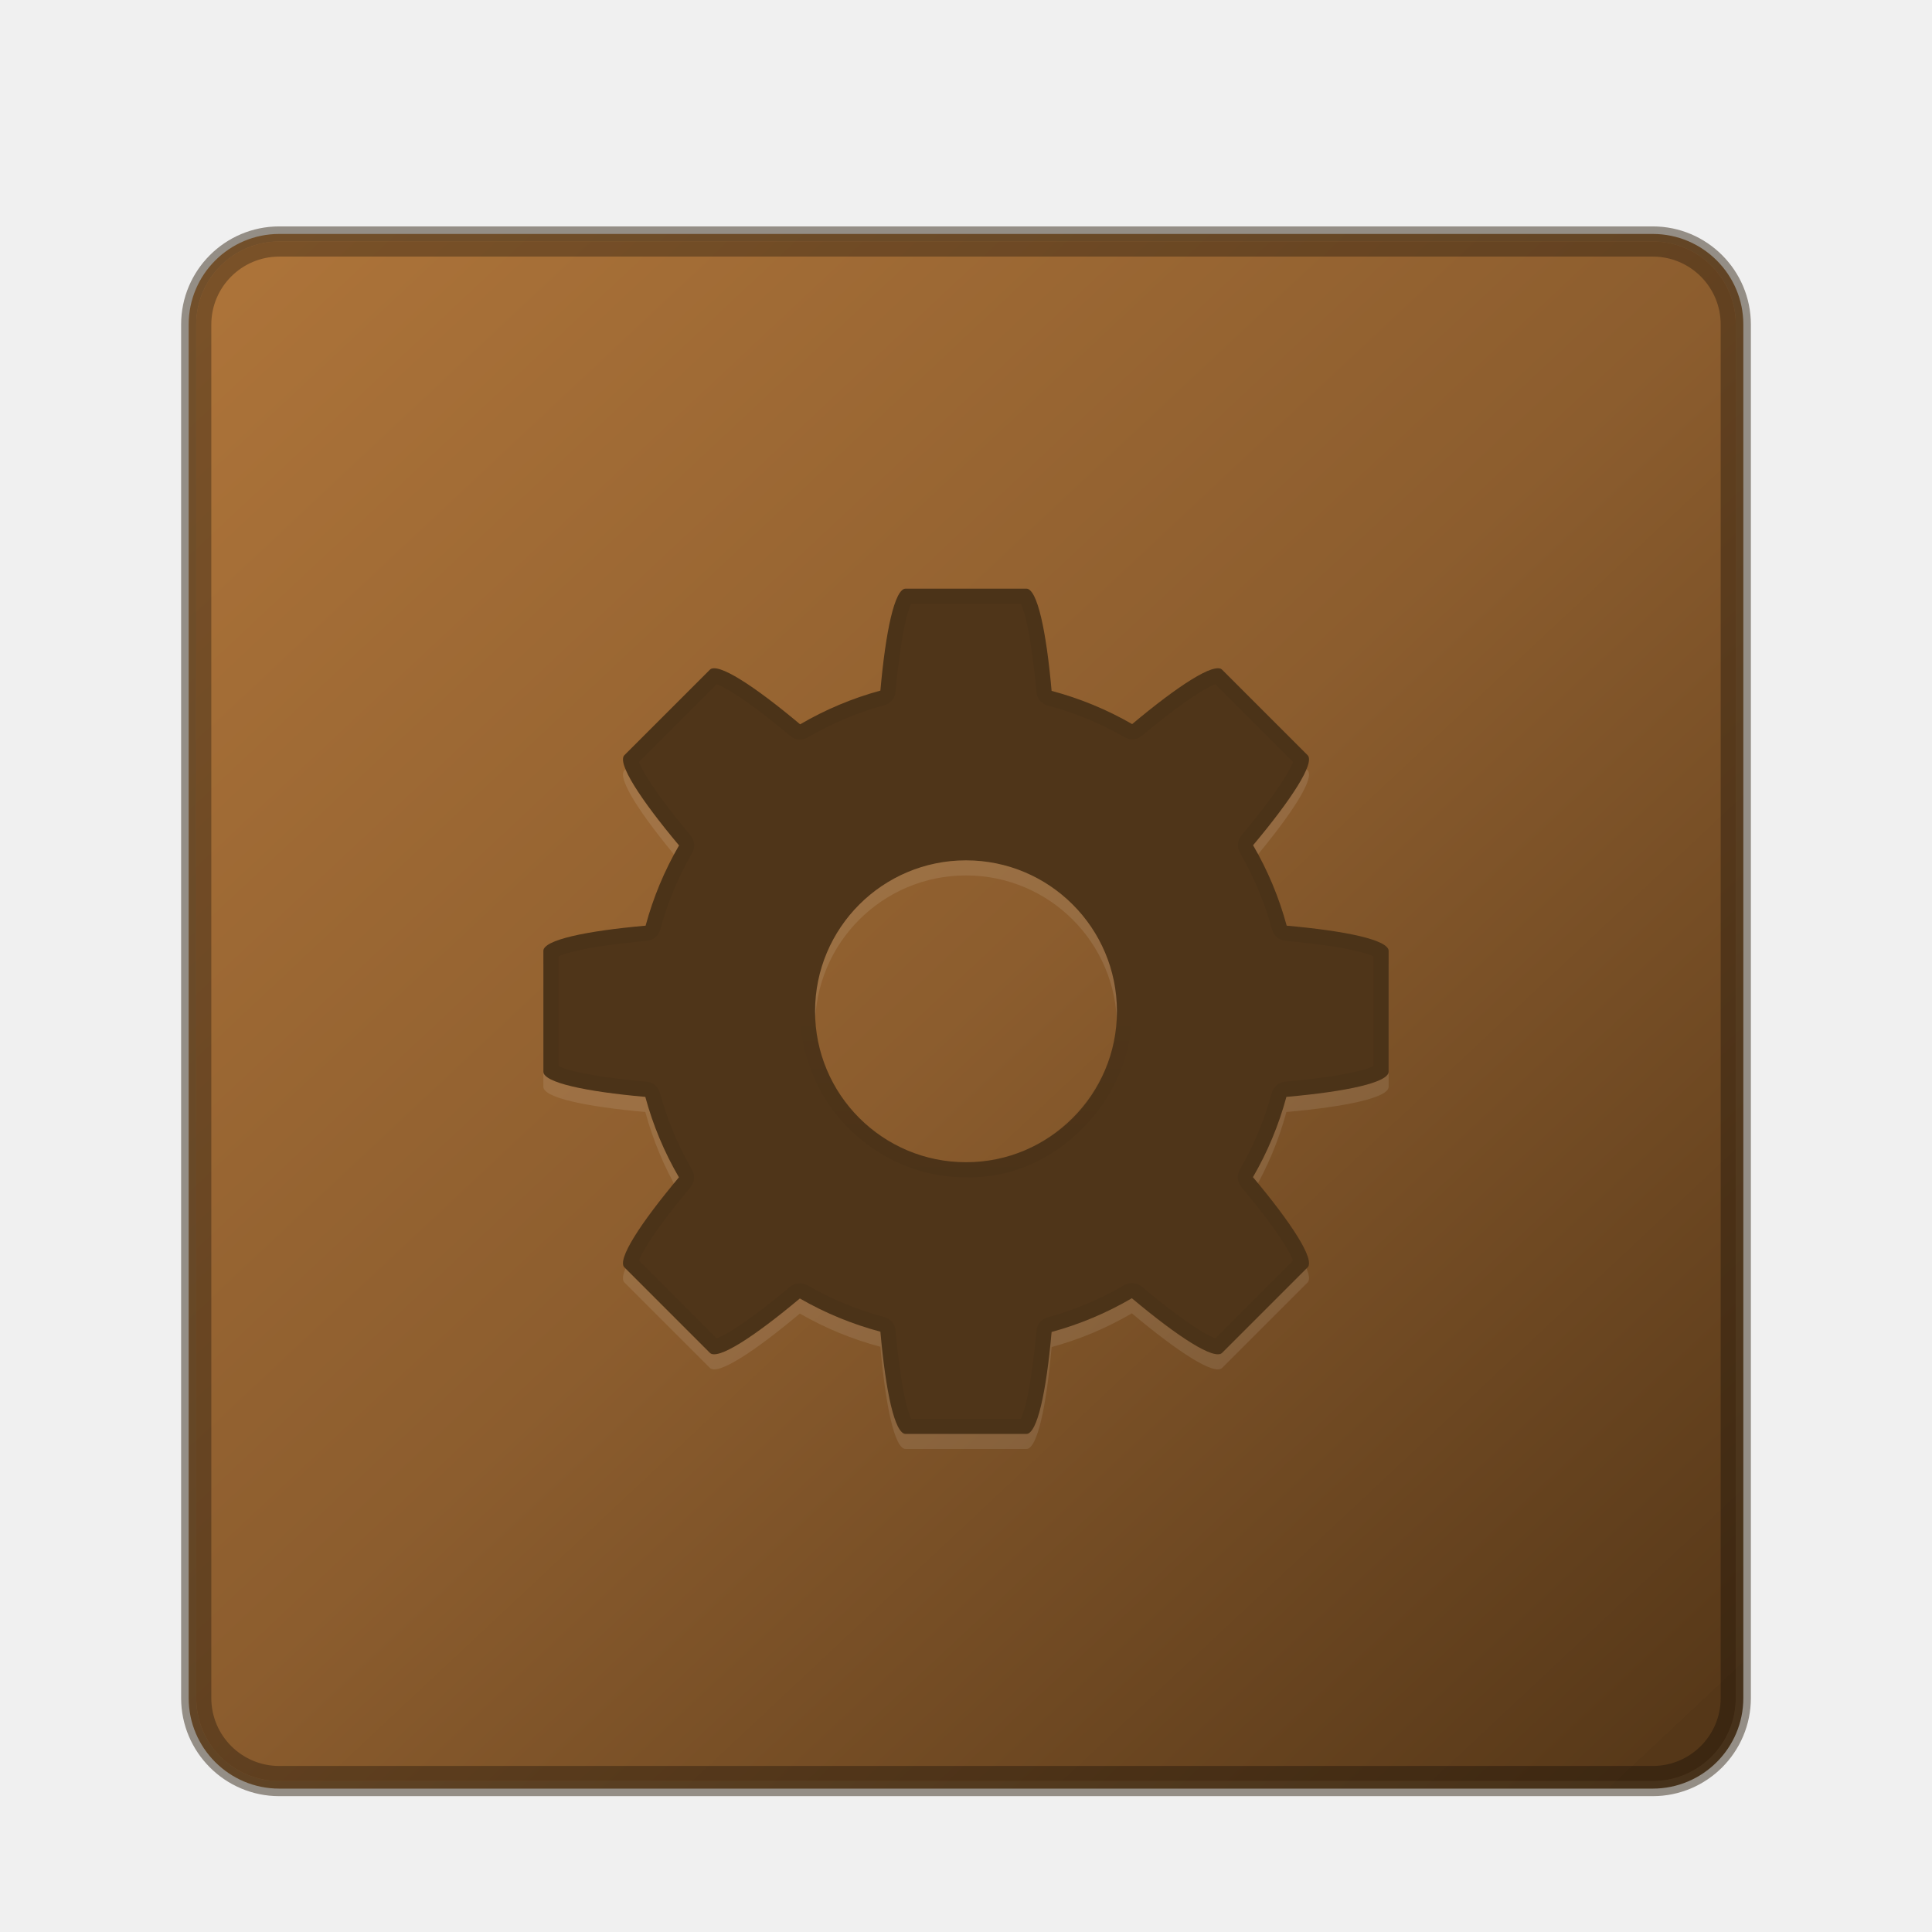
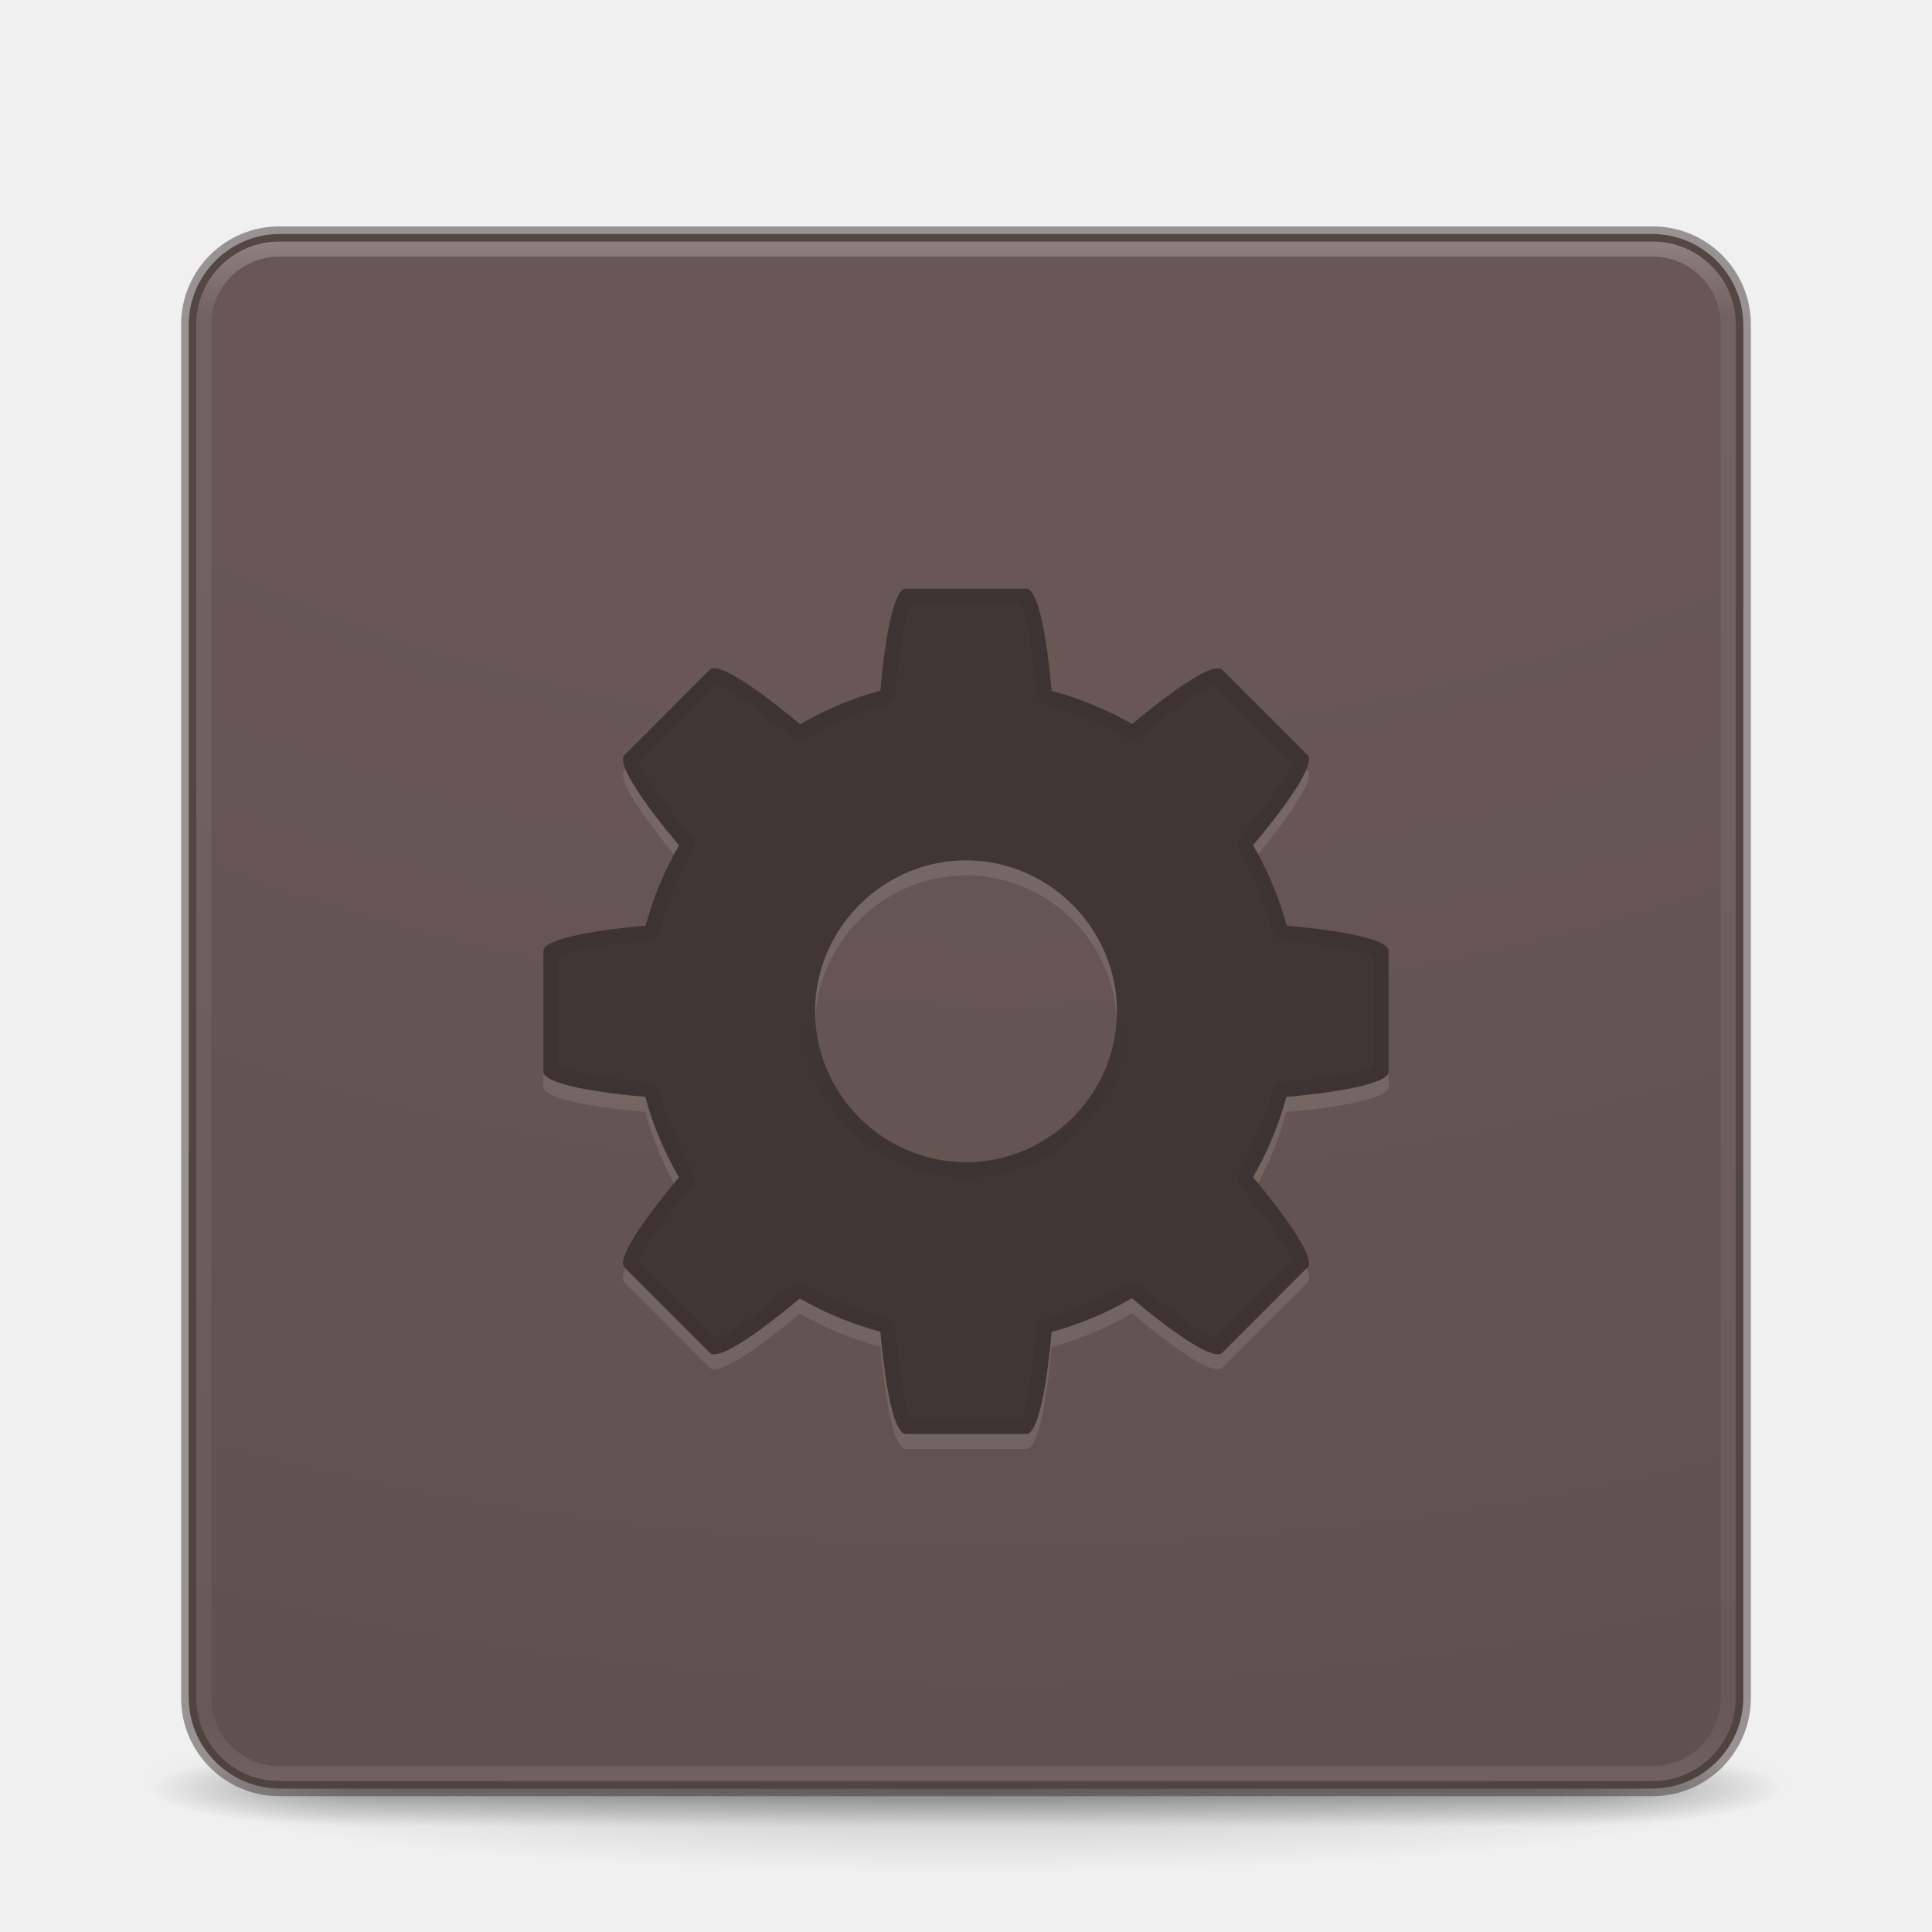
- <svg xmlns="http://www.w3.org/2000/svg" style="isolation:isolate" viewBox="0 0 128 128" width="128" height="128">
-   <g opacity="0.2">
-     <path d=" M 119 118 C 118.995 121.313 94.372 123.999 64 123.999 C 33.628 123.999 9.005 121.313 9 118 C 8.997 115.856 19.479 113.875 36.497 112.803 C 53.516 111.731 74.484 111.731 91.503 112.803 C 108.521 113.875 119.003 115.856 119 118 L 119 118 Z " fill="none" />
-   </g>
-   <g id="g2036">
-     <g id="g3712" style="opacity:0.4;">
-       <g opacity="0.4">
-         <rect x="103.789" y="116" width="14.211" height="5" transform="matrix(1,0,0,1,0,0)" fill="none" />
+ <svg xmlns="http://www.w3.org/2000/svg" width="100%" height="100%" viewBox="0 0 128 128" version="1.1" xml:space="preserve" style="fill-rule:evenodd;clip-rule:evenodd;stroke-linecap:round;stroke-linejoin:round;">
+   <path id="path3041" d="M119,118C118.995,121.291 94.169,123.999 64,123.999C33.831,123.999 9.005,121.291 9,118C9,118 9,117.999 9,117.999C9,114.707 33.828,111.999 64,111.999C94.172,111.999 119,114.707 119,117.999C119,117.999 119,118 119,118Z" style="fill:url(#_Radial1);fill-rule:nonzero;" />
+   <g id="g3712" transform="matrix(2.84211,0,0,0.714286,-4.21053,87.4286)">
+     <g opacity="0.4">
+       <rect id="rect2801" x="38" y="40" width="5" height="7" style="fill:url(#_Radial2);" />
+       <g id="rect3696" transform="matrix(-1,-0,-0,-1,0,0)">
+         <rect x="-10" y="-47" width="5" height="7" style="fill:url(#_Radial3);" />
      </g>
-       <g opacity="0.4">
-         <rect x="10" y="116" width="14.211" height="5" transform="matrix(-1,0,0,-1,34.211,237)" fill="none" />
-       </g>
-       <g opacity="0.4">
-         <rect x="24.211" y="116" width="79.579" height="5" transform="matrix(1,0,0,1,0,0)" fill="none" />
-       </g>
+       <rect id="rect3700" x="10" y="40" width="28" height="7" style="fill:url(#_Linear4);" />
    </g>
  </g>
+   <path id="rect5505-21-3" d="M115.5,21.555C115.5,18.213 112.787,15.5 109.445,15.5L18.555,15.5C15.213,15.5 12.5,18.213 12.5,21.555L12.5,112.445C12.5,115.787 15.213,118.5 18.555,118.5L109.445,118.5C112.787,118.5 115.5,115.787 115.5,112.445L115.5,21.555Z" style="fill:url(#_Radial5);" />
+   <path id="rect6741-7" d="M114.5,21.5C114.5,18.74 112.26,16.5 109.5,16.5L18.5,16.5C15.74,16.5 13.5,18.74 13.5,21.5L13.5,112.5C13.5,115.26 15.74,117.5 18.5,117.5L109.5,117.5C112.26,117.5 114.5,115.26 114.5,112.5L114.5,21.5Z" style="fill:none;stroke:url(#_Linear6);stroke-width:1px;" />
+   <path id="rect5505-21-6" d="M115.5,21.5C115.5,18.189 112.811,15.5 109.5,15.5L18.5,15.5C15.189,15.5 12.5,18.189 12.5,21.5L12.5,112.5C12.5,115.811 15.189,118.5 18.5,118.5L109.5,118.5C112.811,118.5 115.5,115.811 115.5,112.5L115.5,21.5Z" style="fill:none;stroke:rgb(64,54,52);stroke-opacity:0.5;stroke-width:1px;" />
+   <path id="path4690-5" d="M60,40C59.28,40 58.68,42.78 58.328,46.754C56.466,47.262 54.678,48.013 53.012,48.988C49.941,46.414 47.542,44.861 47.031,45.371L41.371,51.031C40.861,51.542 42.414,53.941 44.988,57.012C44.02,58.679 43.276,60.467 42.773,62.328C38.789,62.68 36,63.279 36,64L36,72C36,72.72 38.78,73.32 42.754,73.672C43.259,75.538 44.007,77.33 44.98,79C42.412,82.066 40.861,84.459 41.371,84.969L47.031,90.629C47.541,91.138 49.931,89.591 52.992,87.027C54.667,87.992 56.461,88.731 58.328,89.227C58.68,93.211 59.279,96 60,96L68,96C68.72,96 69.32,93.22 69.672,89.246C71.534,88.738 73.322,87.987 74.988,87.012C78.059,89.586 80.458,91.139 80.969,90.629L86.629,84.969C87.139,84.458 85.586,82.059 83.012,78.988C83.98,77.321 84.724,75.533 85.227,73.672C89.211,73.32 92,72.721 92,72L92,64C92,63.28 89.22,62.68 85.246,62.328C84.741,60.462 83.993,58.67 83.02,57C85.588,53.934 87.139,51.541 86.629,51.031L80.969,45.371C80.459,44.862 78.069,46.409 75.008,48.973C73.333,48.008 71.539,47.269 69.672,46.773C69.32,42.789 68.721,40 68,40L60,40ZM64,58C69.486,58 74,62.514 74,68C74,73.486 69.486,78 64,78C58.514,78 54,73.486 54,68C54,62.514 58.514,58 64,58Z" style="fill:white;fill-opacity:0.1;fill-rule:nonzero;" />
+   <path id="path4690" d="M60,39C59.28,39 58.68,41.78 58.328,45.754C56.466,46.262 54.678,47.013 53.012,47.988C49.941,45.414 47.542,43.861 47.031,44.371L41.371,50.031C40.861,50.542 42.414,52.941 44.988,56.012C44.02,57.679 43.276,59.467 42.773,61.328C38.789,61.68 36,62.279 36,63L36,71C36,71.72 38.78,72.32 42.754,72.672C43.259,74.538 44.007,76.33 44.98,78C42.412,81.066 40.861,83.459 41.371,83.969L47.031,89.629C47.541,90.138 49.931,88.591 52.992,86.027C54.667,86.992 56.461,87.731 58.328,88.227C58.68,92.211 59.279,95 60,95L68,95C68.72,95 69.32,92.22 69.672,88.246C71.534,87.738 73.322,86.987 74.988,86.012C78.059,88.586 80.458,90.139 80.969,89.629L86.629,83.969C87.139,83.458 85.586,81.059 83.012,77.988C83.98,76.321 84.724,74.533 85.227,72.672C89.211,72.32 92,71.721 92,71L92,63C92,62.28 89.22,61.68 85.246,61.328C84.741,59.462 83.993,57.67 83.02,56C85.588,52.934 87.139,50.541 86.629,50.031L80.969,44.371C80.459,43.862 78.069,45.409 75.008,47.973C73.333,47.008 71.539,46.269 69.672,45.773C69.32,41.789 68.721,39 68,39L60,39ZM64,57C69.486,57 74,61.514 74,67C74,72.486 69.486,77 64,77C58.514,77 54,72.486 54,67C54,61.514 58.514,57 64,57Z" style="fill:rgb(64,54,52);fill-rule:nonzero;" />
+   <path id="path4278" d="M60.082,39.5C60.055,39.53 60.003,39.594 59.943,39.713C59.813,39.972 59.662,40.416 59.525,40.99C59.252,42.139 59.013,43.814 58.838,45.787C58.818,46.002 58.667,46.182 58.459,46.238C56.642,46.734 54.892,47.473 53.266,48.424C53.078,48.533 52.842,48.512 52.676,48.373C51.151,47.095 49.793,46.072 48.783,45.449C48.278,45.138 47.855,44.926 47.578,44.834C47.452,44.792 47.369,44.783 47.328,44.781L41.783,50.328C41.785,50.369 41.794,50.452 41.836,50.578C41.928,50.855 42.138,51.278 42.449,51.783C43.072,52.793 44.095,54.151 45.373,55.676C45.512,55.842 45.532,56.076 45.424,56.264C44.479,57.891 43.75,59.643 43.26,61.459C43.203,61.668 43.022,61.819 42.807,61.838C40.828,62.013 39.148,62.252 37.996,62.525C37.42,62.662 36.975,62.811 36.715,62.941C36.596,63.001 36.53,63.053 36.5,63.08L36.5,70.918C36.53,70.945 36.594,70.997 36.713,71.057C36.972,71.187 37.416,71.338 37.99,71.475C39.139,71.748 40.814,71.987 42.787,72.162C43.003,72.181 43.184,72.332 43.24,72.541C43.733,74.362 44.467,76.116 45.416,77.746C45.525,77.934 45.505,78.17 45.365,78.336C44.09,79.858 43.071,81.213 42.449,82.221C42.138,82.725 41.927,83.148 41.836,83.424C41.794,83.55 41.785,83.631 41.783,83.672L47.328,89.219C47.369,89.217 47.45,89.208 47.576,89.166C47.852,89.075 48.274,88.863 48.777,88.553C49.784,87.932 51.136,86.915 52.656,85.643C52.822,85.503 53.057,85.482 53.244,85.59C54.878,86.531 56.635,87.257 58.457,87.74C58.667,87.796 58.819,87.977 58.838,88.193C59.013,90.172 59.252,91.852 59.525,93.004C59.662,93.58 59.811,94.025 59.941,94.285C60.001,94.404 60.053,94.47 60.08,94.5L67.918,94.5C67.945,94.47 67.997,94.406 68.057,94.287C68.187,94.028 68.338,93.584 68.475,93.01C68.748,91.861 68.987,90.186 69.162,88.213C69.182,87.998 69.333,87.818 69.541,87.762C71.358,87.266 73.108,86.527 74.734,85.576C74.922,85.467 75.158,85.488 75.324,85.627C76.849,86.905 78.207,87.928 79.217,88.551C79.722,88.862 80.145,89.074 80.422,89.166C80.548,89.208 80.631,89.217 80.672,89.219L86.217,83.672C86.215,83.631 86.206,83.548 86.164,83.422C86.072,83.145 85.862,82.722 85.551,82.217C84.928,81.207 83.905,79.849 82.627,78.324C82.488,78.158 82.468,77.924 82.576,77.736C83.521,76.109 84.25,74.357 84.74,72.541C84.797,72.332 84.978,72.181 85.193,72.162C87.172,71.987 88.852,71.748 90.004,71.475C90.58,71.338 91.025,71.189 91.285,71.059C91.404,70.999 91.47,70.947 91.5,70.92L91.5,63.082C91.47,63.055 91.406,63.003 91.287,62.943C91.028,62.813 90.584,62.662 90.01,62.525C88.861,62.252 87.186,62.013 85.213,61.838C84.997,61.819 84.816,61.668 84.76,61.459C84.267,59.638 83.533,57.884 82.584,56.254C82.475,56.066 82.495,55.83 82.635,55.664C83.91,54.142 84.929,52.787 85.551,51.779C85.862,51.275 86.073,50.852 86.164,50.576C86.206,50.45 86.215,50.369 86.217,50.328L80.672,44.781C80.631,44.783 80.55,44.792 80.424,44.834C80.148,44.925 79.726,45.137 79.223,45.447C78.216,46.068 76.864,47.085 75.344,48.357C75.178,48.497 74.943,48.518 74.756,48.41C73.122,47.469 71.365,46.743 69.543,46.26C69.333,46.204 69.181,46.023 69.162,45.807C68.987,43.828 68.748,42.148 68.475,40.996C68.338,40.42 68.189,39.975 68.059,39.715C67.999,39.596 67.947,39.53 67.92,39.5L60.082,39.5Z" style="fill:none;stroke:black;stroke-opacity:0.05;stroke-width:1px;stroke-linecap:butt;stroke-linejoin:miter;" />
+   <path id="path4110" d="M63.998,77.495C70.184,77.693 75.481,71.514 74.344,65.421C73.605,59.482 67.131,55.199 61.384,56.867C55.56,58.196 51.946,65.058 54.167,70.617C55.599,74.669 59.699,77.556 63.998,77.495Z" style="fill:none;stroke:url(#_Linear7);stroke-width:1px;stroke-linecap:butt;stroke-linejoin:miter;" />
  <defs>
-     <linearGradient id="_lgradient_0" x1="0.047" y1="0.008" x2="0.953" y2="0.974">
-       <stop offset="0%" style="stop-color:#AC7339" />
-       <stop offset="50.25%" style="stop-color:#8C5D2E" />
-       <stop offset="100%" style="stop-color:#583919" />
-       <stop offset="100%" style="stop-color:#553718" />
+     <radialGradient id="_Radial1" cx="0" cy="0" r="1" gradientUnits="userSpaceOnUse" gradientTransform="matrix(55,0,0,6,64,118)">
+       <stop offset="0%" style="stop-color:black;stop-opacity:0.2" />
+       <stop offset="100%" style="stop-color:black;stop-opacity:0" />
+     </radialGradient>
+     <radialGradient id="_Radial2" cx="0" cy="0" r="1" gradientUnits="userSpaceOnUse" gradientTransform="matrix(5.00946,0,0,3.5,37.993,43.5)">
+       <stop offset="0%" style="stop-color:rgb(24,24,24);stop-opacity:1" />
+       <stop offset="100%" style="stop-color:rgb(24,24,24);stop-opacity:0" />
+     </radialGradient>
+     <radialGradient id="_Radial3" cx="0" cy="0" r="1" gradientUnits="userSpaceOnUse" gradientTransform="matrix(5.00946,0,0,3.5,-10.007,-43.5)">
+       <stop offset="0%" style="stop-color:rgb(24,24,24);stop-opacity:1" />
+       <stop offset="100%" style="stop-color:rgb(24,24,24);stop-opacity:0" />
+     </radialGradient>
+     <linearGradient id="_Linear4" x1="0" y1="0" x2="1" y2="0" gradientUnits="userSpaceOnUse" gradientTransform="matrix(4.30358e-16,-7.02829,7.02829,4.30358e-16,25.0581,47.0277)">
+       <stop offset="0%" style="stop-color:rgb(24,24,24);stop-opacity:0" />
+       <stop offset="50%" style="stop-color:rgb(24,24,24);stop-opacity:1" />
+       <stop offset="100%" style="stop-color:rgb(24,24,24);stop-opacity:0" />
+     </linearGradient>
+     <radialGradient id="_Radial5" cx="0" cy="0" r="1" gradientUnits="userSpaceOnUse" gradientTransform="matrix(0,317.852,-390.221,0,66.1949,-39.2709)">
+       <stop offset="0%" style="stop-color:rgb(104,87,84);stop-opacity:1" />
+       <stop offset="26%" style="stop-color:rgb(104,87,84);stop-opacity:1" />
+       <stop offset="70%" style="stop-color:rgb(89,76,74);stop-opacity:1" />
+       <stop offset="100%" style="stop-color:rgb(89,76,74);stop-opacity:1" />
+     </radialGradient>
+     <linearGradient id="_Linear6" x1="0" y1="0" x2="1" y2="0" gradientUnits="userSpaceOnUse" gradientTransform="matrix(6.35162e-15,103.73,-103.73,6.35162e-15,64,15.1351)">
+       <stop offset="0%" style="stop-color:white;stop-opacity:0.3" />
+       <stop offset="6%" style="stop-color:white;stop-opacity:0.071" />
+       <stop offset="95%" style="stop-color:white;stop-opacity:0.047" />
+       <stop offset="100%" style="stop-color:white;stop-opacity:0.118" />
+     </linearGradient>
+     <linearGradient id="_Linear7" x1="0" y1="0" x2="1" y2="0" gradientUnits="userSpaceOnUse" gradientTransform="matrix(6.84861e-16,-11.1846,11.1846,6.84861e-16,75.213,77.7963)">
+       <stop offset="0%" style="stop-color:black;stop-opacity:0.05" />
+       <stop offset="100%" style="stop-color:black;stop-opacity:0" />
    </linearGradient>
  </defs>
-   <path d="M 18.5 15.5 L 109.5 15.5 C 112.811 15.5 115.5 18.189 115.5 21.5 L 115.5 112.5 C 115.5 115.811 112.811 118.5 109.5 118.5 L 18.5 118.5 C 15.189 118.5 12.5 115.811 12.5 112.5 L 12.5 21.5 C 12.5 18.189 15.189 15.5 18.5 15.5 Z" style="stroke:none;fill:url(#_lgradient_0);stroke-miterlimit:10;" />
-   <defs>
-     <linearGradient id="_lgradient_1" x1="0.5" y1="-0.014" x2="0.5" y2="1.014">
-       <stop offset="0%" style="stop-color:#FFFFFF" />
-       <stop offset="6.316%" style="stop-color:rgba(255,255,255,0.235)" />
-       <stop offset="95.056%" style="stop-color:rgba(255,255,255,0.157)" />
-       <stop offset="100%" style="stop-color:rgba(255,255,255,0.392)" />
-     </linearGradient>
-     <linearGradient id="_lgradient_2" x1="0.5" y1="-0.014" x2="0.5" y2="1.014">
-       <stop offset="0%" style="stop-color:#FFFFFF" />
-       <stop offset="6.316%" style="stop-color:rgba(255,255,255,0.235)" />
-       <stop offset="95.056%" style="stop-color:rgba(255,255,255,0.157)" />
-       <stop offset="100%" style="stop-color:rgba(255,255,255,0.392)" />
-     </linearGradient>
-   </defs>
-   <g style="mix-blend-mode:normal;" opacity="0.3">
-     <path d="M 18.5 16.5 L 109.5 16.5 C 112.26 16.5 114.5 18.74 114.5 21.5 L 114.5 112.5 C 114.5 115.26 112.26 117.5 109.5 117.5 L 18.5 117.5 C 15.74 117.5 13.5 115.26 13.5 112.5 L 13.5 21.5 C 13.5 18.74 15.74 16.5 18.5 16.5 Z" style="fill:none;stroke:#000000;stroke-width:1;stroke-linecap:round;stroke-linejoin:round;" />
-   </g>
-   <g style="mix-blend-mode:normal;" opacity="0.5">
-     <path d="M 18.5 15.5 L 109.5 15.5 C 112.811 15.5 115.5 18.189 115.5 21.5 L 115.5 112.5 C 115.5 115.811 112.811 118.5 109.5 118.5 L 18.5 118.5 C 15.189 118.5 12.5 115.811 12.5 112.5 L 12.5 21.5 C 12.5 18.189 15.189 15.5 18.5 15.5 Z" style="fill:none;stroke:#382B1C;stroke-width:1;stroke-linecap:round;stroke-linejoin:round;" />
-   </g>
-   <g opacity="0.1">
-     <path d=" M 60 40 C 59.28 40 58.68 42.78 58.328 46.754 C 56.466 47.262 54.678 48.013 53.012 48.988 C 49.941 46.414 47.542 44.861 47.031 45.371 L 41.371 51.031 C 40.861 51.542 42.414 53.941 44.988 57.012 C 44.02 58.679 43.276 60.467 42.773 62.328 C 38.789 62.68 36 63.279 36 64 L 36 72 C 36 72.72 38.78 73.32 42.754 73.672 C 43.259 75.538 44.007 77.33 44.98 79 C 42.412 82.066 40.861 84.459 41.371 84.969 L 47.031 90.629 C 47.541 91.138 49.931 89.591 52.992 87.027 C 54.667 87.992 56.461 88.731 58.328 89.227 C 58.68 93.211 59.279 96 60 96 L 68 96 C 68.72 96 69.32 93.22 69.672 89.246 C 71.534 88.738 73.322 87.987 74.988 87.012 C 78.059 89.586 80.458 91.139 80.969 90.629 L 86.629 84.969 C 87.139 84.458 85.586 82.059 83.012 78.988 C 83.98 77.321 84.724 75.533 85.227 73.672 C 89.211 73.32 92 72.721 92 72 L 92 64 C 92 63.28 89.22 62.68 85.246 62.328 C 84.741 60.462 83.993 58.67 83.02 57 C 85.588 53.934 87.139 51.541 86.629 51.031 L 80.969 45.371 C 80.459 44.862 78.069 46.409 75.008 48.973 C 73.333 48.008 71.539 47.269 69.672 46.773 C 69.32 42.789 68.721 40 68 40 L 60 40 L 60 40 Z  M 64 58 C 69.523 58 74 62.477 74 68 C 74 73.523 69.523 78 64 78 C 58.477 78 54 73.523 54 68 C 54 62.477 58.477 58 64 58 Z " fill="rgb(255,255,255)" />
-   </g>
-   <path d=" M 60 39 C 59.28 39 58.68 41.78 58.328 45.754 C 56.466 46.262 54.678 47.013 53.012 47.988 C 49.941 45.414 47.542 43.861 47.031 44.371 L 41.371 50.031 C 40.861 50.542 42.414 52.941 44.988 56.012 C 44.02 57.679 43.276 59.467 42.773 61.328 C 38.789 61.68 36 62.279 36 63 L 36 71 C 36 71.72 38.78 72.32 42.754 72.672 C 43.259 74.538 44.007 76.33 44.98 78 C 42.412 81.066 40.861 83.459 41.371 83.969 L 47.031 89.629 C 47.541 90.138 49.931 88.591 52.992 86.027 C 54.667 86.992 56.461 87.731 58.328 88.227 C 58.68 92.211 59.279 95 60 95 L 68 95 C 68.72 95 69.32 92.22 69.672 88.246 C 71.534 87.738 73.322 86.987 74.988 86.012 C 78.059 88.586 80.458 90.139 80.969 89.629 L 86.629 83.969 C 87.139 83.458 85.586 81.059 83.012 77.988 C 83.98 76.321 84.724 74.533 85.227 72.672 C 89.211 72.32 92 71.721 92 71 L 92 63 C 92 62.28 89.22 61.68 85.246 61.328 C 84.741 59.462 83.993 57.67 83.02 56 C 85.588 52.934 87.139 50.541 86.629 50.031 L 80.969 44.371 C 80.459 43.862 78.069 45.409 75.008 47.973 C 73.333 47.008 71.539 46.269 69.672 45.773 C 69.32 41.789 68.721 39 68 39 L 60 39 L 60 39 Z  M 64 57 C 69.523 57 74 61.477 74 67 C 74 72.523 69.523 77 64 77 C 58.477 77 54 72.523 54 67 C 54 61.477 58.477 57 64 57 Z " fill="rgb(79,53,25)" />
-   <g opacity="0.05">
-     <path d=" M 60.082 39.5 C 60.055 39.53 60.003 39.594 59.943 39.713 C 59.813 39.972 59.662 40.416 59.525 40.99 C 59.252 42.139 59.013 43.814 58.838 45.787 C 58.818 46.002 58.667 46.182 58.459 46.238 C 56.642 46.734 54.892 47.473 53.266 48.424 C 53.078 48.533 52.842 48.512 52.676 48.373 C 51.151 47.095 49.793 46.072 48.783 45.449 C 48.278 45.138 47.855 44.926 47.578 44.834 C 47.452 44.792 47.369 44.783 47.328 44.781 L 41.783 50.328 C 41.785 50.369 41.794 50.452 41.836 50.578 C 41.928 50.855 42.138 51.278 42.449 51.783 C 43.072 52.793 44.095 54.151 45.373 55.676 C 45.512 55.842 45.532 56.076 45.424 56.264 C 44.479 57.891 43.75 59.643 43.26 61.459 C 43.203 61.668 43.022 61.819 42.807 61.838 C 40.828 62.013 39.148 62.252 37.996 62.525 C 37.42 62.662 36.975 62.811 36.715 62.941 C 36.596 63.001 36.53 63.053 36.5 63.08 L 36.5 70.918 C 36.53 70.945 36.594 70.997 36.713 71.057 C 36.972 71.187 37.416 71.338 37.99 71.475 C 39.139 71.748 40.814 71.987 42.787 72.162 C 43.003 72.181 43.184 72.332 43.24 72.541 C 43.733 74.362 44.467 76.116 45.416 77.746 C 45.525 77.934 45.505 78.17 45.365 78.336 C 44.09 79.858 43.071 81.213 42.449 82.221 C 42.138 82.725 41.927 83.148 41.836 83.424 C 41.794 83.55 41.785 83.631 41.783 83.672 L 47.328 89.219 C 47.369 89.217 47.45 89.208 47.576 89.166 C 47.852 89.075 48.274 88.863 48.777 88.553 C 49.784 87.932 51.136 86.915 52.656 85.643 C 52.822 85.503 53.057 85.482 53.244 85.59 C 54.878 86.531 56.635 87.257 58.457 87.74 C 58.667 87.796 58.819 87.977 58.838 88.193 C 59.013 90.172 59.252 91.852 59.525 93.004 C 59.662 93.58 59.811 94.025 59.941 94.285 C 60.001 94.404 60.053 94.47 60.08 94.5 L 67.918 94.5 C 67.945 94.47 67.997 94.406 68.057 94.287 C 68.187 94.028 68.338 93.584 68.475 93.01 C 68.748 91.861 68.987 90.186 69.162 88.213 C 69.182 87.998 69.333 87.818 69.541 87.762 C 71.358 87.266 73.108 86.527 74.734 85.576 C 74.922 85.467 75.158 85.488 75.324 85.627 C 76.849 86.905 78.207 87.928 79.217 88.551 C 79.722 88.862 80.145 89.074 80.422 89.166 C 80.548 89.208 80.631 89.217 80.672 89.219 L 86.217 83.672 C 86.215 83.631 86.206 83.548 86.164 83.422 C 86.072 83.145 85.862 82.722 85.551 82.217 C 84.928 81.207 83.905 79.849 82.627 78.324 C 82.488 78.158 82.468 77.924 82.576 77.736 C 83.521 76.109 84.25 74.357 84.74 72.541 C 84.797 72.332 84.978 72.181 85.193 72.162 C 87.172 71.987 88.852 71.748 90.004 71.475 C 90.58 71.338 91.025 71.189 91.285 71.059 C 91.404 70.999 91.47 70.947 91.5 70.92 L 91.5 63.082 C 91.47 63.055 91.406 63.003 91.287 62.943 C 91.028 62.813 90.584 62.662 90.01 62.525 C 88.861 62.252 87.186 62.013 85.213 61.838 C 84.997 61.819 84.816 61.668 84.76 61.459 C 84.267 59.638 83.533 57.884 82.584 56.254 C 82.475 56.066 82.495 55.83 82.635 55.664 C 83.91 54.142 84.929 52.787 85.551 51.779 C 85.862 51.275 86.073 50.852 86.164 50.576 C 86.206 50.45 86.215 50.369 86.217 50.328 L 80.672 44.781 C 80.631 44.783 80.55 44.792 80.424 44.834 C 80.148 44.925 79.726 45.137 79.223 45.447 C 78.216 46.068 76.864 47.085 75.344 48.357 C 75.178 48.497 74.943 48.518 74.756 48.41 C 73.122 47.469 71.365 46.743 69.543 46.26 C 69.333 46.204 69.181 46.023 69.162 45.807 C 68.987 43.828 68.748 42.148 68.475 40.996 C 68.338 40.42 68.189 39.975 68.059 39.715 C 67.999 39.596 67.947 39.53 67.92 39.5 L 60.082 39.5 Z " fill="none" vector-effect="non-scaling-stroke" stroke-width="1" stroke="rgb(0,0,0)" stroke-linejoin="miter" stroke-linecap="butt" stroke-miterlimit="4" />
-   </g>
-   <g opacity="0.05">
-     <linearGradient id="_lgradient_3" x1="103.404%" y1="101.411%" x2="103.404%" y2="48.143%">
-       <stop offset="0%" stop-opacity="1" style="stop-color:rgb(0,0,0)" />
-       <stop offset="100%" stop-opacity="0" style="stop-color:rgb(0,0,0)" />
-     </linearGradient>
-     <path d=" M 63.998 77.495 C 70.184 77.693 75.481 71.514 74.344 65.421 C 73.605 59.482 67.131 55.199 61.384 56.867 C 55.56 58.196 51.946 65.058 54.167 70.617 C 55.599 74.669 59.699 77.556 63.998 77.495 Z " fill="none" vector-effect="non-scaling-stroke" stroke-width="1" stroke="url(#_lgradient_3)" stroke-linejoin="miter" stroke-linecap="butt" stroke-miterlimit="4" />
-   </g>
</svg>
